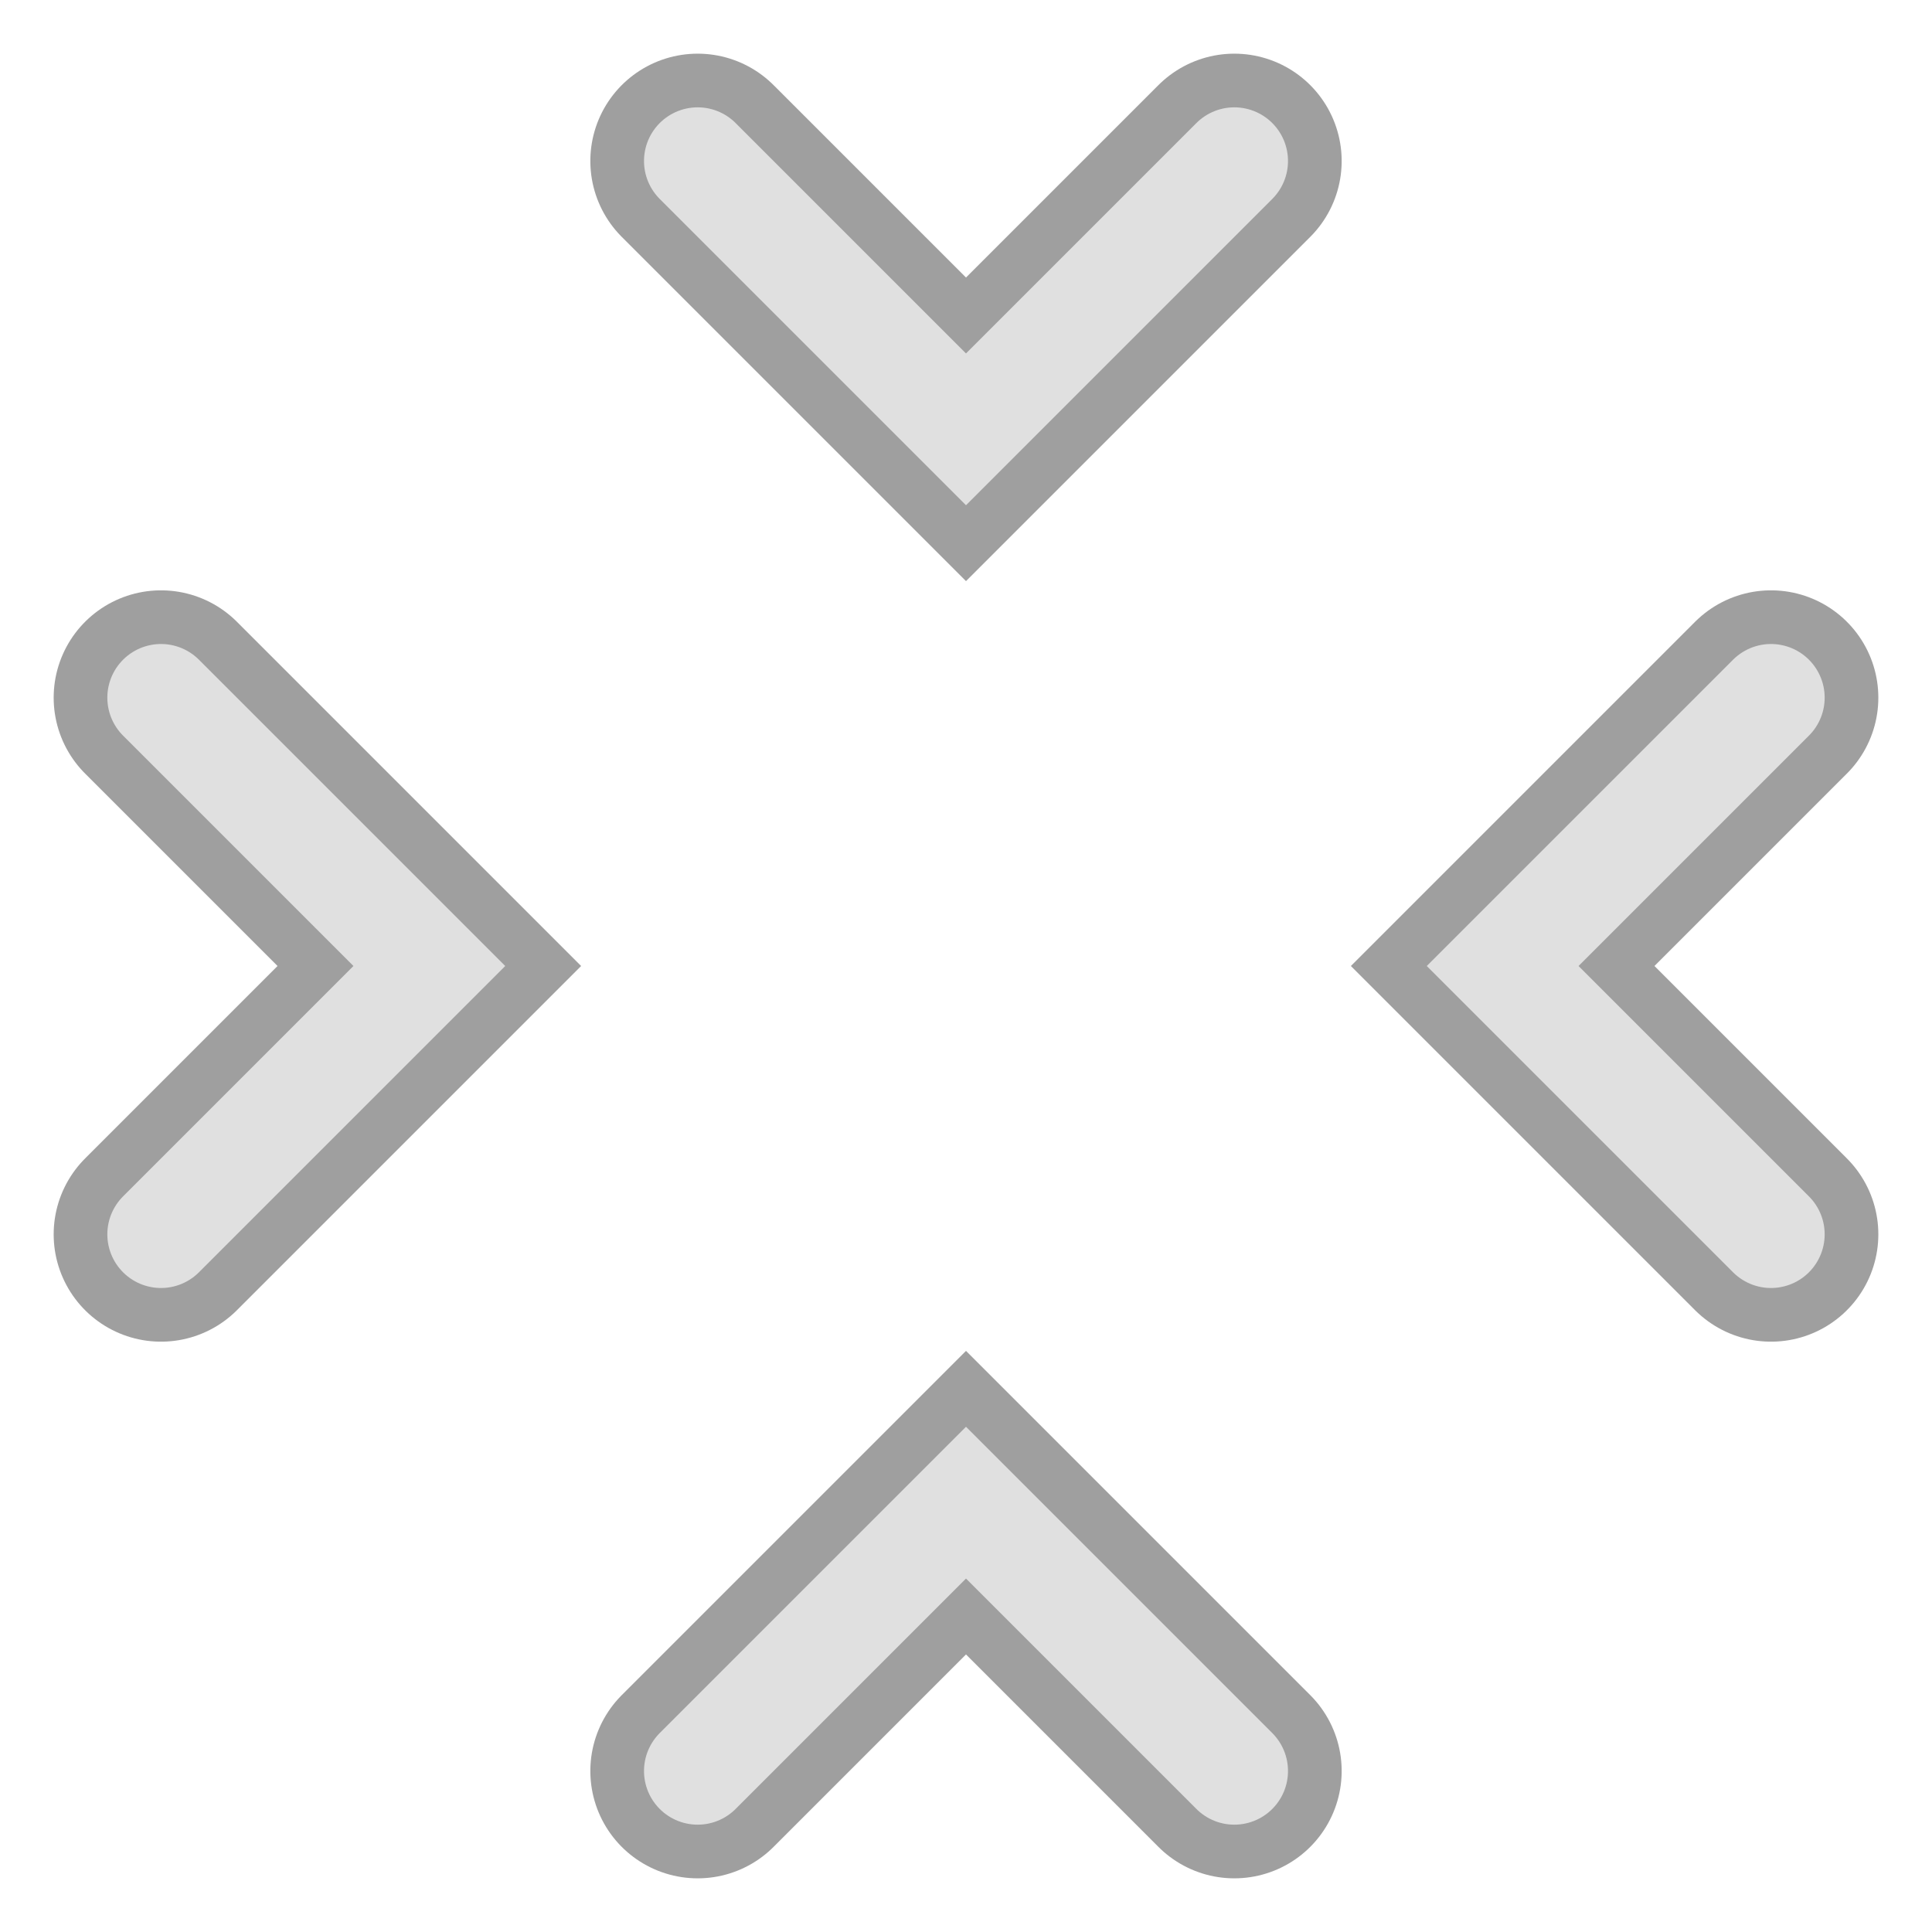
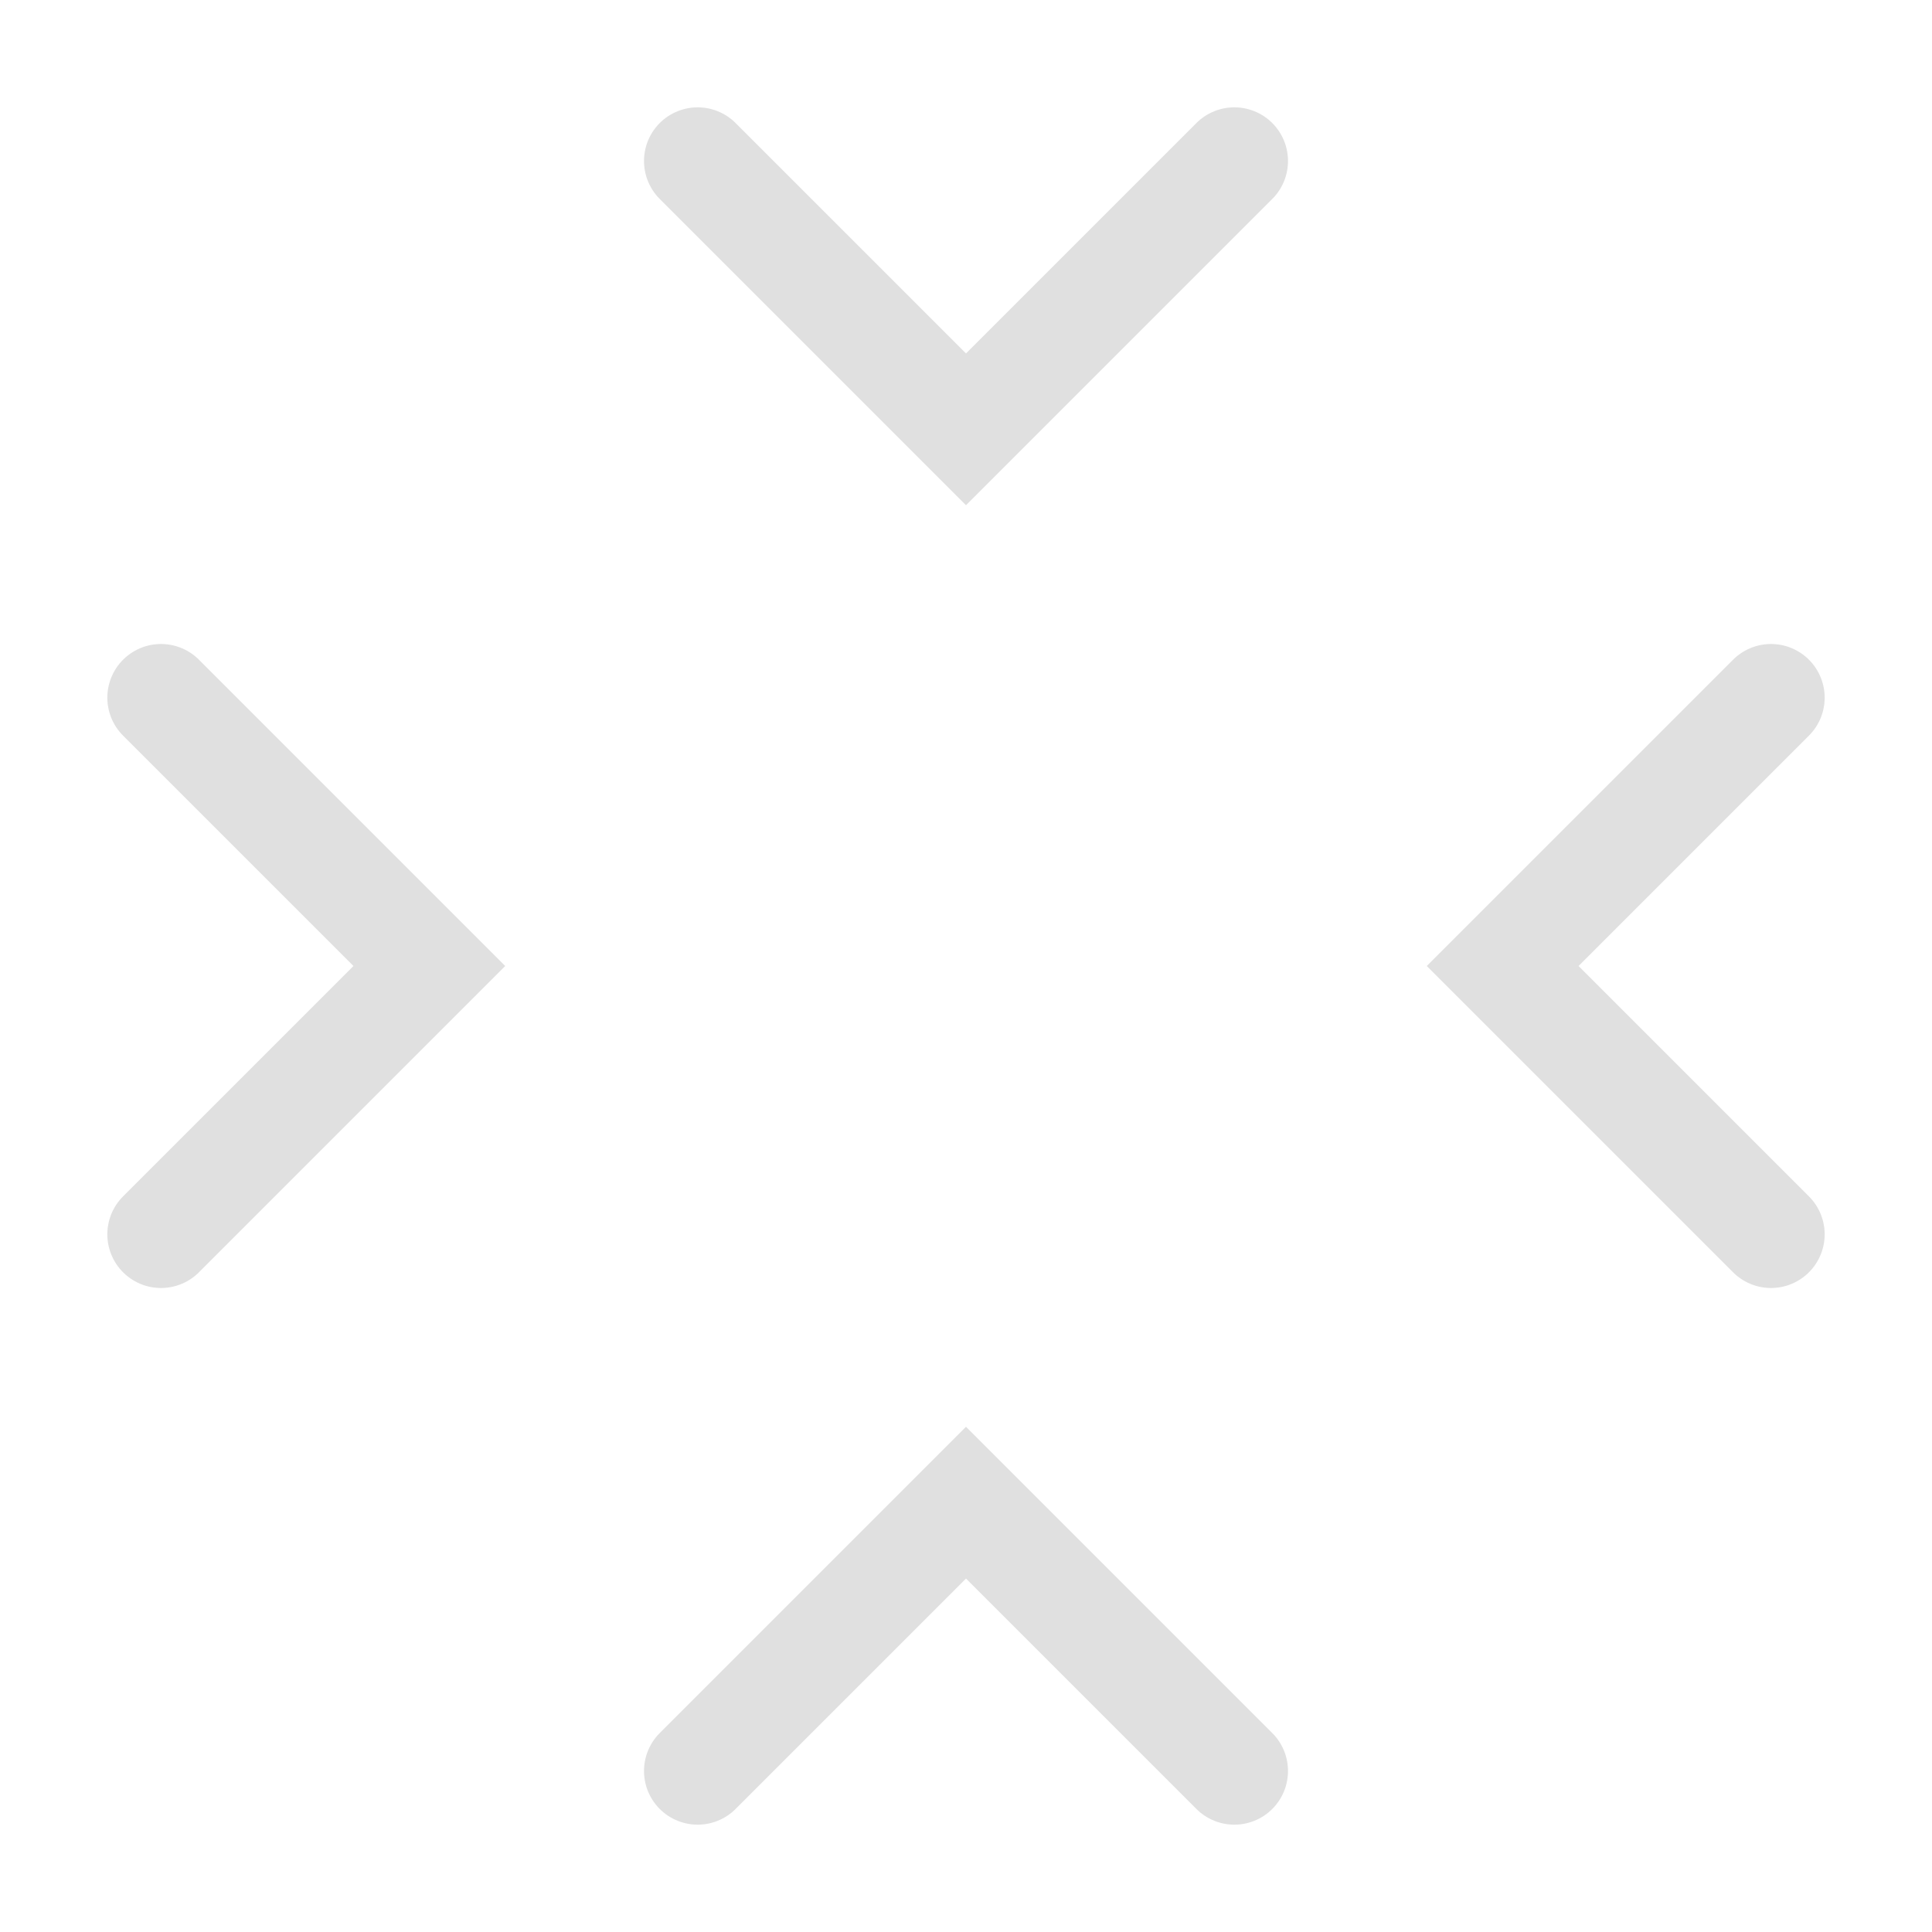
<svg xmlns="http://www.w3.org/2000/svg" version="1.0" width="36" height="36" id="svg2">
  <defs id="defs4" />
  <g transform="translate(7,11)" id="right-arrow">
    <rect width="22" height="22" x="-13" y="-4" id="rect2995" style="opacity:0.125;fill:none;stroke:none" />
-     <path style="opacity:0.375;fill:none;stroke:#000000;stroke-width:4;stroke-linecap:round;stroke-linejoin:miter;stroke-miterlimit:4;stroke-dasharray:none;stroke-opacity:1" id="path3773" d="M -4,12 1,7 -4,2" />
    <path d="M -4,12 1,7 -4,2" id="path3793" style="opacity:1;fill:none;stroke:#e0e0e0;stroke-width:2;stroke-linecap:round;stroke-linejoin:miter;stroke-miterlimit:4;stroke-dasharray:none;stroke-opacity:1" />
  </g>
  <g transform="matrix(0,1,-1,0,25,7)" id="down-arrow">
    <rect width="22" height="22" x="-13" y="-4" id="rect3777" style="opacity:0.125;fill:none;stroke:none" />
-     <path style="opacity:0.375;fill:none;stroke:#000000;stroke-width:4;stroke-linecap:round;stroke-linejoin:miter;stroke-miterlimit:4;stroke-dasharray:none;stroke-opacity:1" id="path3003" d="M -4,12 1,7 -4,2" />
    <path d="M -4,12 1,7 -4,2" id="path3779" style="fill:none;stroke:#e0e0e0;stroke-width:2;stroke-linecap:round;stroke-linejoin:miter;stroke-miterlimit:4;stroke-dasharray:none;stroke-opacity:1" />
  </g>
  <g transform="matrix(-1,0,0,-1,29,25)" id="left-arrow">
    <rect width="22" height="22" x="-13" y="-4" id="rect3783" style="opacity:0.125;fill:none;stroke:none" />
-     <path style="opacity:0.375;fill:none;stroke:#000000;stroke-width:4;stroke-linecap:round;stroke-linejoin:miter;stroke-miterlimit:4;stroke-dasharray:none;stroke-opacity:1" id="path3775" d="M -4,12 1,7 -4,2" />
    <path d="M -4,12 1,7 -4,2" id="path3785" style="fill:none;stroke:#e0e0e0;stroke-width:2;stroke-linecap:round;stroke-linejoin:miter;stroke-miterlimit:4;stroke-dasharray:none;stroke-opacity:1" />
  </g>
  <g transform="matrix(0,-1,1,0,11,29)" id="up-arrow">
    <rect width="22" height="22" x="-13" y="-4" id="rect3789" style="opacity:0.125;fill:none;stroke:none" />
-     <path style="opacity:0.375;fill:none;stroke:#000000;stroke-width:4;stroke-linecap:round;stroke-linejoin:miter;stroke-miterlimit:4;stroke-dasharray:none;stroke-opacity:1" id="path3777" d="M -4,12 1,7 -4,2" />
    <path d="M -4,12 1,7 -4,2" id="path3791" style="fill:none;stroke:#e0e0e0;stroke-width:2;stroke-linecap:round;stroke-linejoin:miter;stroke-miterlimit:4;stroke-dasharray:none;stroke-opacity:1" />
  </g>
</svg>
